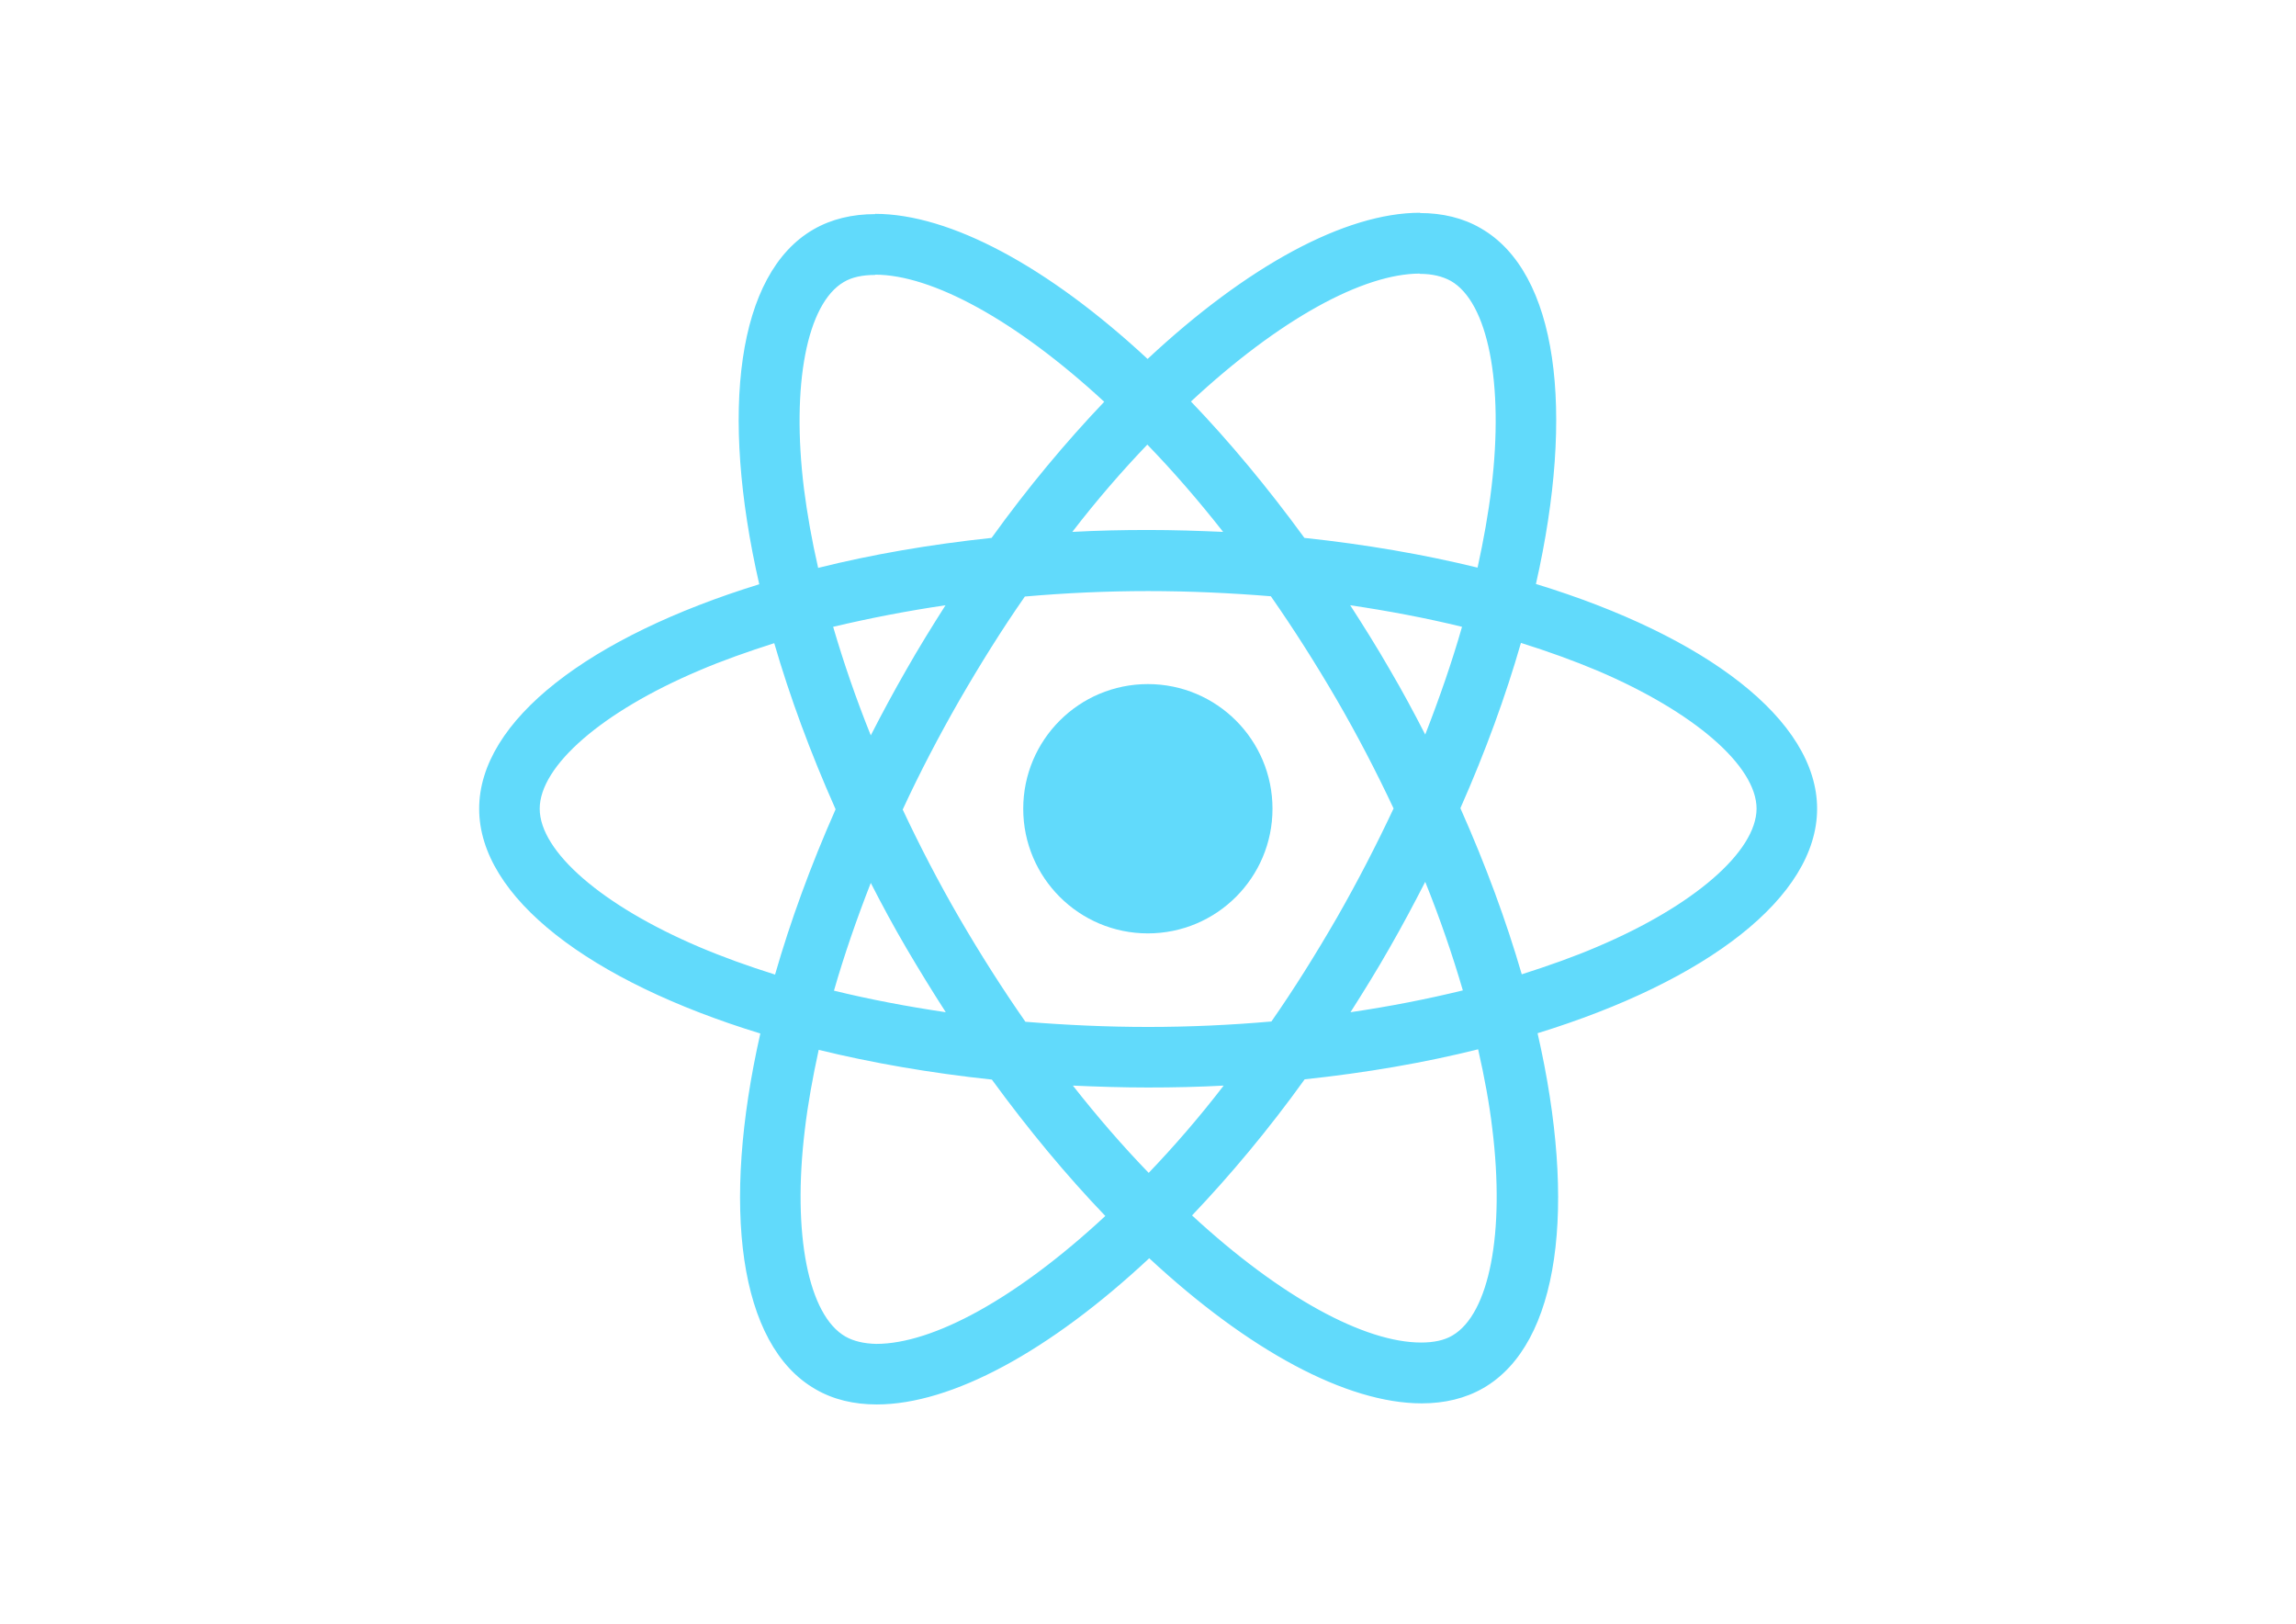
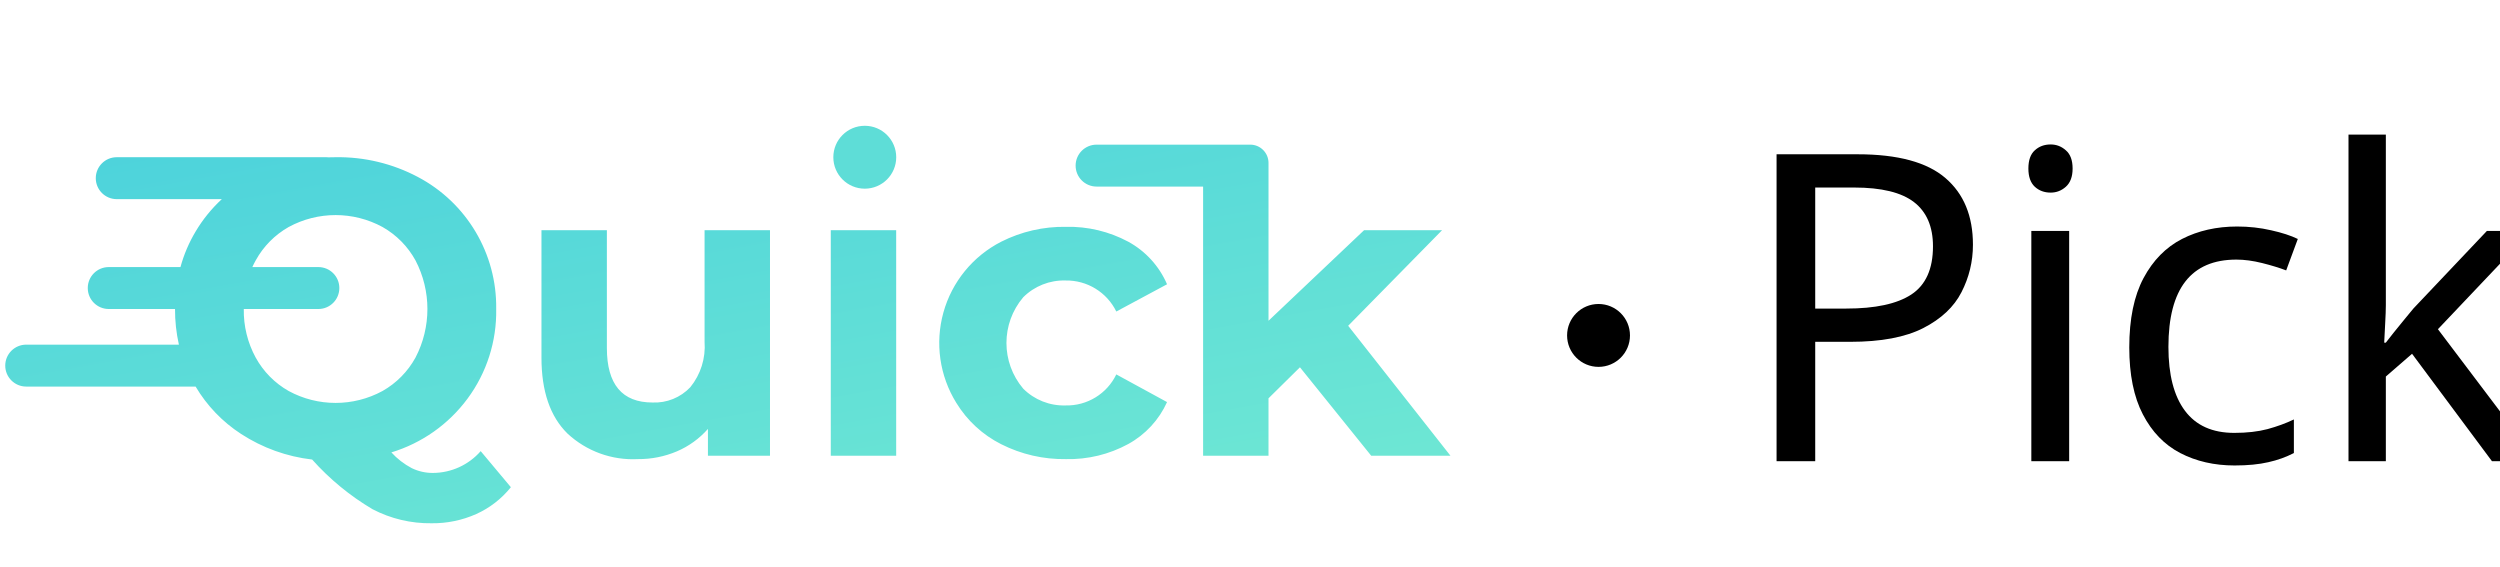
- <svg xmlns="http://www.w3.org/2000/svg" viewBox="0 0 841.9 595.3">
-   <g fill="#61DAFB">
-     <path d="M666.3 296.5c0-32.5-40.7-63.3-103.1-82.4 14.4-63.6 8-114.2-20.2-130.4-6.5-3.8-14.1-5.6-22.4-5.6v22.3c4.6 0 8.3.9 11.4 2.6 13.6 7.8 19.5 37.5 14.9 75.7-1.1 9.4-2.9 19.3-5.1 29.4-19.6-4.8-41-8.5-63.5-10.9-13.5-18.5-27.5-35.3-41.6-50 32.6-30.3 63.2-46.9 84-46.9V78c-27.5 0-63.5 19.6-99.9 53.6-36.4-33.8-72.4-53.2-99.9-53.2v22.3c20.7 0 51.4 16.5 84 46.6-14 14.7-28 31.4-41.3 49.9-22.6 2.4-44 6.1-63.6 11-2.3-10-4-19.7-5.2-29-4.7-38.2 1.1-67.9 14.6-75.8 3-1.8 6.9-2.6 11.5-2.6V78.5c-8.4 0-16 1.8-22.6 5.6-28.1 16.2-34.4 66.7-19.9 130.1-62.2 19.2-102.7 49.9-102.7 82.3 0 32.5 40.7 63.3 103.1 82.4-14.4 63.6-8 114.2 20.2 130.4 6.5 3.8 14.1 5.6 22.5 5.6 27.5 0 63.5-19.6 99.9-53.6 36.4 33.8 72.4 53.2 99.9 53.2 8.4 0 16-1.8 22.6-5.6 28.1-16.2 34.4-66.7 19.9-130.1 62-19.1 102.5-49.9 102.5-82.3zm-130.2-66.7c-3.7 12.9-8.3 26.2-13.5 39.5-4.1-8-8.4-16-13.1-24-4.6-8-9.5-15.8-14.4-23.4 14.2 2.1 27.9 4.7 41 7.9zm-45.8 106.5c-7.8 13.5-15.8 26.3-24.1 38.2-14.9 1.3-30 2-45.2 2-15.1 0-30.2-.7-45-1.9-8.3-11.9-16.4-24.6-24.2-38-7.6-13.1-14.5-26.4-20.8-39.8 6.2-13.4 13.2-26.8 20.7-39.9 7.8-13.5 15.8-26.3 24.1-38.2 14.9-1.3 30-2 45.2-2 15.1 0 30.2.7 45 1.9 8.3 11.9 16.4 24.6 24.2 38 7.6 13.1 14.5 26.4 20.8 39.8-6.3 13.4-13.2 26.8-20.7 39.9zm32.3-13c5.4 13.4 10 26.8 13.8 39.8-13.1 3.2-26.9 5.9-41.2 8 4.9-7.7 9.8-15.6 14.4-23.7 4.6-8 8.9-16.1 13-24.1zM421.2 430c-9.3-9.6-18.6-20.3-27.8-32 9 .4 18.2.7 27.5.7 9.4 0 18.7-.2 27.8-.7-9 11.7-18.3 22.4-27.5 32zm-74.4-58.9c-14.2-2.1-27.9-4.7-41-7.9 3.7-12.9 8.3-26.2 13.5-39.5 4.1 8 8.4 16 13.1 24 4.7 8 9.5 15.8 14.4 23.4zM420.7 163c9.3 9.6 18.6 20.3 27.8 32-9-.4-18.2-.7-27.5-.7-9.4 0-18.7.2-27.8.7 9-11.7 18.3-22.4 27.5-32zm-74 58.9c-4.9 7.7-9.8 15.6-14.4 23.7-4.6 8-8.9 16-13 24-5.4-13.4-10-26.8-13.8-39.8 13.1-3.1 26.9-5.8 41.2-7.9zm-90.5 125.2c-35.4-15.1-58.3-34.9-58.3-50.6 0-15.7 22.9-35.6 58.3-50.6 8.6-3.7 18-7 27.7-10.1 5.7 19.6 13.2 40 22.5 60.9-9.2 20.8-16.6 41.1-22.2 60.6-9.9-3.1-19.3-6.5-28-10.2zM310 490c-13.6-7.8-19.5-37.5-14.9-75.7 1.1-9.4 2.9-19.3 5.1-29.4 19.6 4.8 41 8.5 63.5 10.9 13.5 18.5 27.5 35.3 41.6 50-32.6 30.3-63.2 46.9-84 46.9-4.5-.1-8.3-1-11.3-2.7zm237.2-76.2c4.7 38.2-1.1 67.9-14.6 75.8-3 1.8-6.9 2.6-11.5 2.6-20.7 0-51.4-16.5-84-46.6 14-14.7 28-31.4 41.3-49.9 22.6-2.4 44-6.1 63.6-11 2.3 10.1 4.1 19.8 5.2 29.1zm38.5-66.7c-8.6 3.7-18 7-27.7 10.1-5.7-19.6-13.2-40-22.5-60.9 9.2-20.8 16.6-41.1 22.2-60.6 9.9 3.1 19.3 6.5 28.1 10.2 35.4 15.1 58.3 34.9 58.3 50.6-.1 15.7-23 35.6-58.4 50.6zM320.8 78.4z" />
-     <circle cx="420.9" cy="296.5" r="45.7" />
-     <path d="M520.5 78.1z" />
+ <svg xmlns="http://www.w3.org/2000/svg" width="238.5" height="54" viewBox="0 0 238.5 54">
+   <defs>
+     <linearGradient id="linear-gradient" x1="0.06" y1="-0.334" x2="1.437" y2="1.645" gradientUnits="objectBoundingBox">
+       <stop offset="0" stop-color="#45cedd" />
+       <stop offset="1" stop-color="#87f6ce" />
+     </linearGradient>
+   </defs>
+   <g id="Grupo_5411" data-name="Grupo 5411" transform="translate(-28.5 -37)">
+     <g id="Grupo_5395" data-name="Grupo 5395" transform="translate(-6.363 -253.523)">
+       <path id="União_3" data-name="União 3" d="M3550.4,1992.3a24.379,24.379,0,0,1-5.76-4.738,15.745,15.745,0,0,1-6.78-2.443,13.714,13.714,0,0,1-4.336-4.518h-16.161a2,2,0,1,1,0-4h14.566a15.325,15.325,0,0,1-.369-3.4h-6.324a2,2,0,0,1,0-4h6.843a13.6,13.6,0,0,1,1.462-3.421,13.787,13.787,0,0,1,2.483-3.06H3526a2,2,0,0,1,0-4h20a2.039,2.039,0,0,1,.213.011q.331-.011.667-.011a16.221,16.221,0,0,1,7.84,1.881,14.006,14.006,0,0,1,7.48,12.6,13.945,13.945,0,0,1-2.74,8.56,14.166,14.166,0,0,1-7.26,5.12,7.145,7.145,0,0,0,1.94,1.5,4.539,4.539,0,0,0,2.02.459,6.083,6.083,0,0,0,4.561-2.079l2.88,3.44a8.953,8.953,0,0,1-3.3,2.559,10.181,10.181,0,0,1-4.26.881A11.819,11.819,0,0,1,3550.4,1992.3Zm-11.141-14.46a8.19,8.19,0,0,0,3.14,3.182,9.383,9.383,0,0,0,8.96,0,8.19,8.19,0,0,0,3.14-3.182,10.014,10.014,0,0,0,0-9.279,8.193,8.193,0,0,0-3.14-3.181,9.376,9.376,0,0,0-8.96,0,8.193,8.193,0,0,0-3.14,3.181q-.175.313-.323.64h6.3a2,2,0,1,1,0,4h-7.116A9.35,9.35,0,0,0,3539.259,1977.842Zm71.12,8.261a10.616,10.616,0,0,1-4.281-3.941,10.847,10.847,0,0,1,4.281-15.379,13.223,13.223,0,0,1,6.18-1.419,11.972,11.972,0,0,1,5.94,1.419,8.428,8.428,0,0,1,3.7,4.06l-4.84,2.6a5.288,5.288,0,0,0-4.839-2.96,5.475,5.475,0,0,0-4.041,1.6,6.738,6.738,0,0,0,0,8.72,5.473,5.473,0,0,0,4.041,1.6,5.234,5.234,0,0,0,4.839-2.96l4.84,2.64a8.6,8.6,0,0,1-3.7,4,11.843,11.843,0,0,1-5.94,1.44A13.232,13.232,0,0,1,3610.38,1986.1Zm-41.38-1.02q-2.481-2.44-2.48-7.24v-12.159h6.24v11.24q0,5.2,4.36,5.2a4.685,4.685,0,0,0,3.6-1.46,6.154,6.154,0,0,0,1.36-4.339v-10.641h6.241V1987.2h-5.92v-2.559a8.291,8.291,0,0,1-2.96,2.14,9.316,9.316,0,0,1-3.719.74A9.161,9.161,0,0,1,3569,1985.082Zm76.679,2.12-6.8-8.44-3,2.96v5.479h-6.239v-25.679h-10.162a2,2,0,0,1,0-4h14.656a1.745,1.745,0,0,1,1.746,1.745v15.055l9.12-8.64h7.44l-8.96,9.12,9.76,12.4Zm-51.559,0v-21.519h6.239V1987.2Z" transform="translate(-3480 -1653.199)" stroke="rgba(0,0,0,0)" stroke-miterlimit="10" stroke-width="1" fill="url(#linear-gradient)" />
+     </g>
+     <circle id="Elipse_71" data-name="Elipse 71" cx="3" cy="3" r="3" transform="translate(108 49)" fill="#5eddd7" />
+     <text id="Pick" transform="translate(194 81)" font-size="41" font-family="SegoeUI, Segoe UI">
+       <tspan x="0" y="0">Pick</tspan>
+     </text>
+     <circle id="Elipse_95" data-name="Elipse 95" cx="3" cy="3" r="3" transform="translate(178 66)" />
  </g>
</svg>
